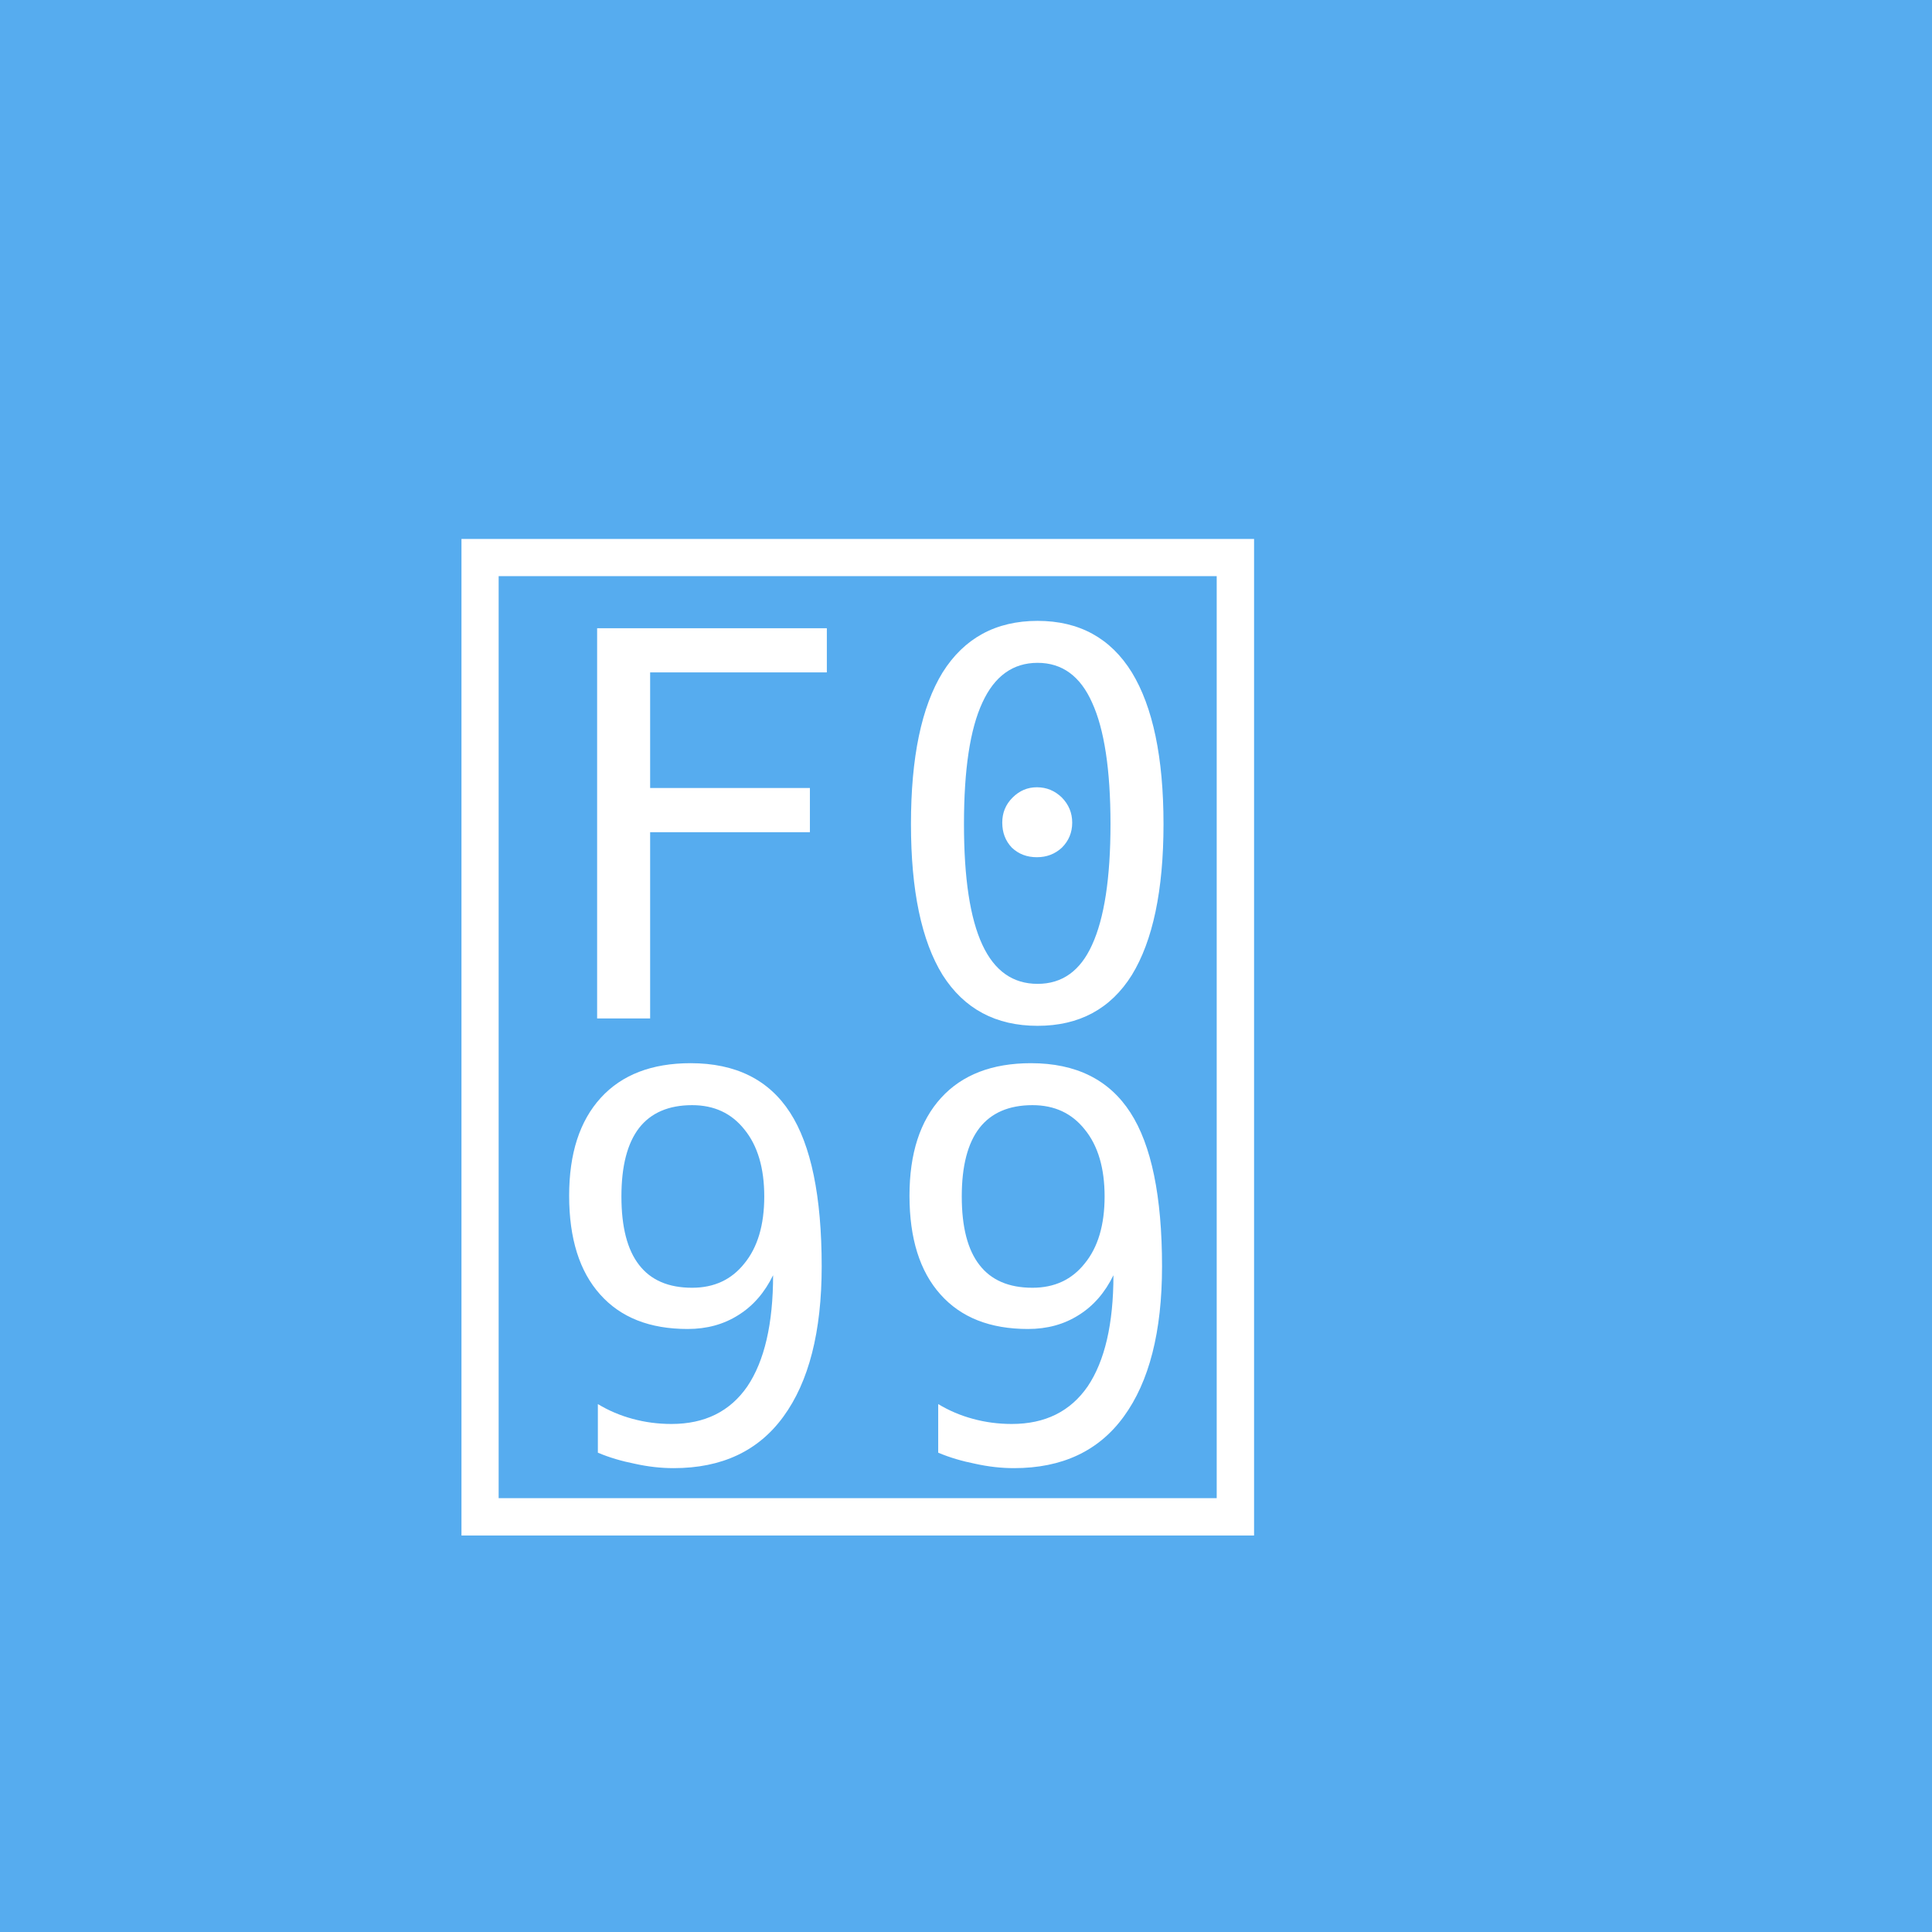
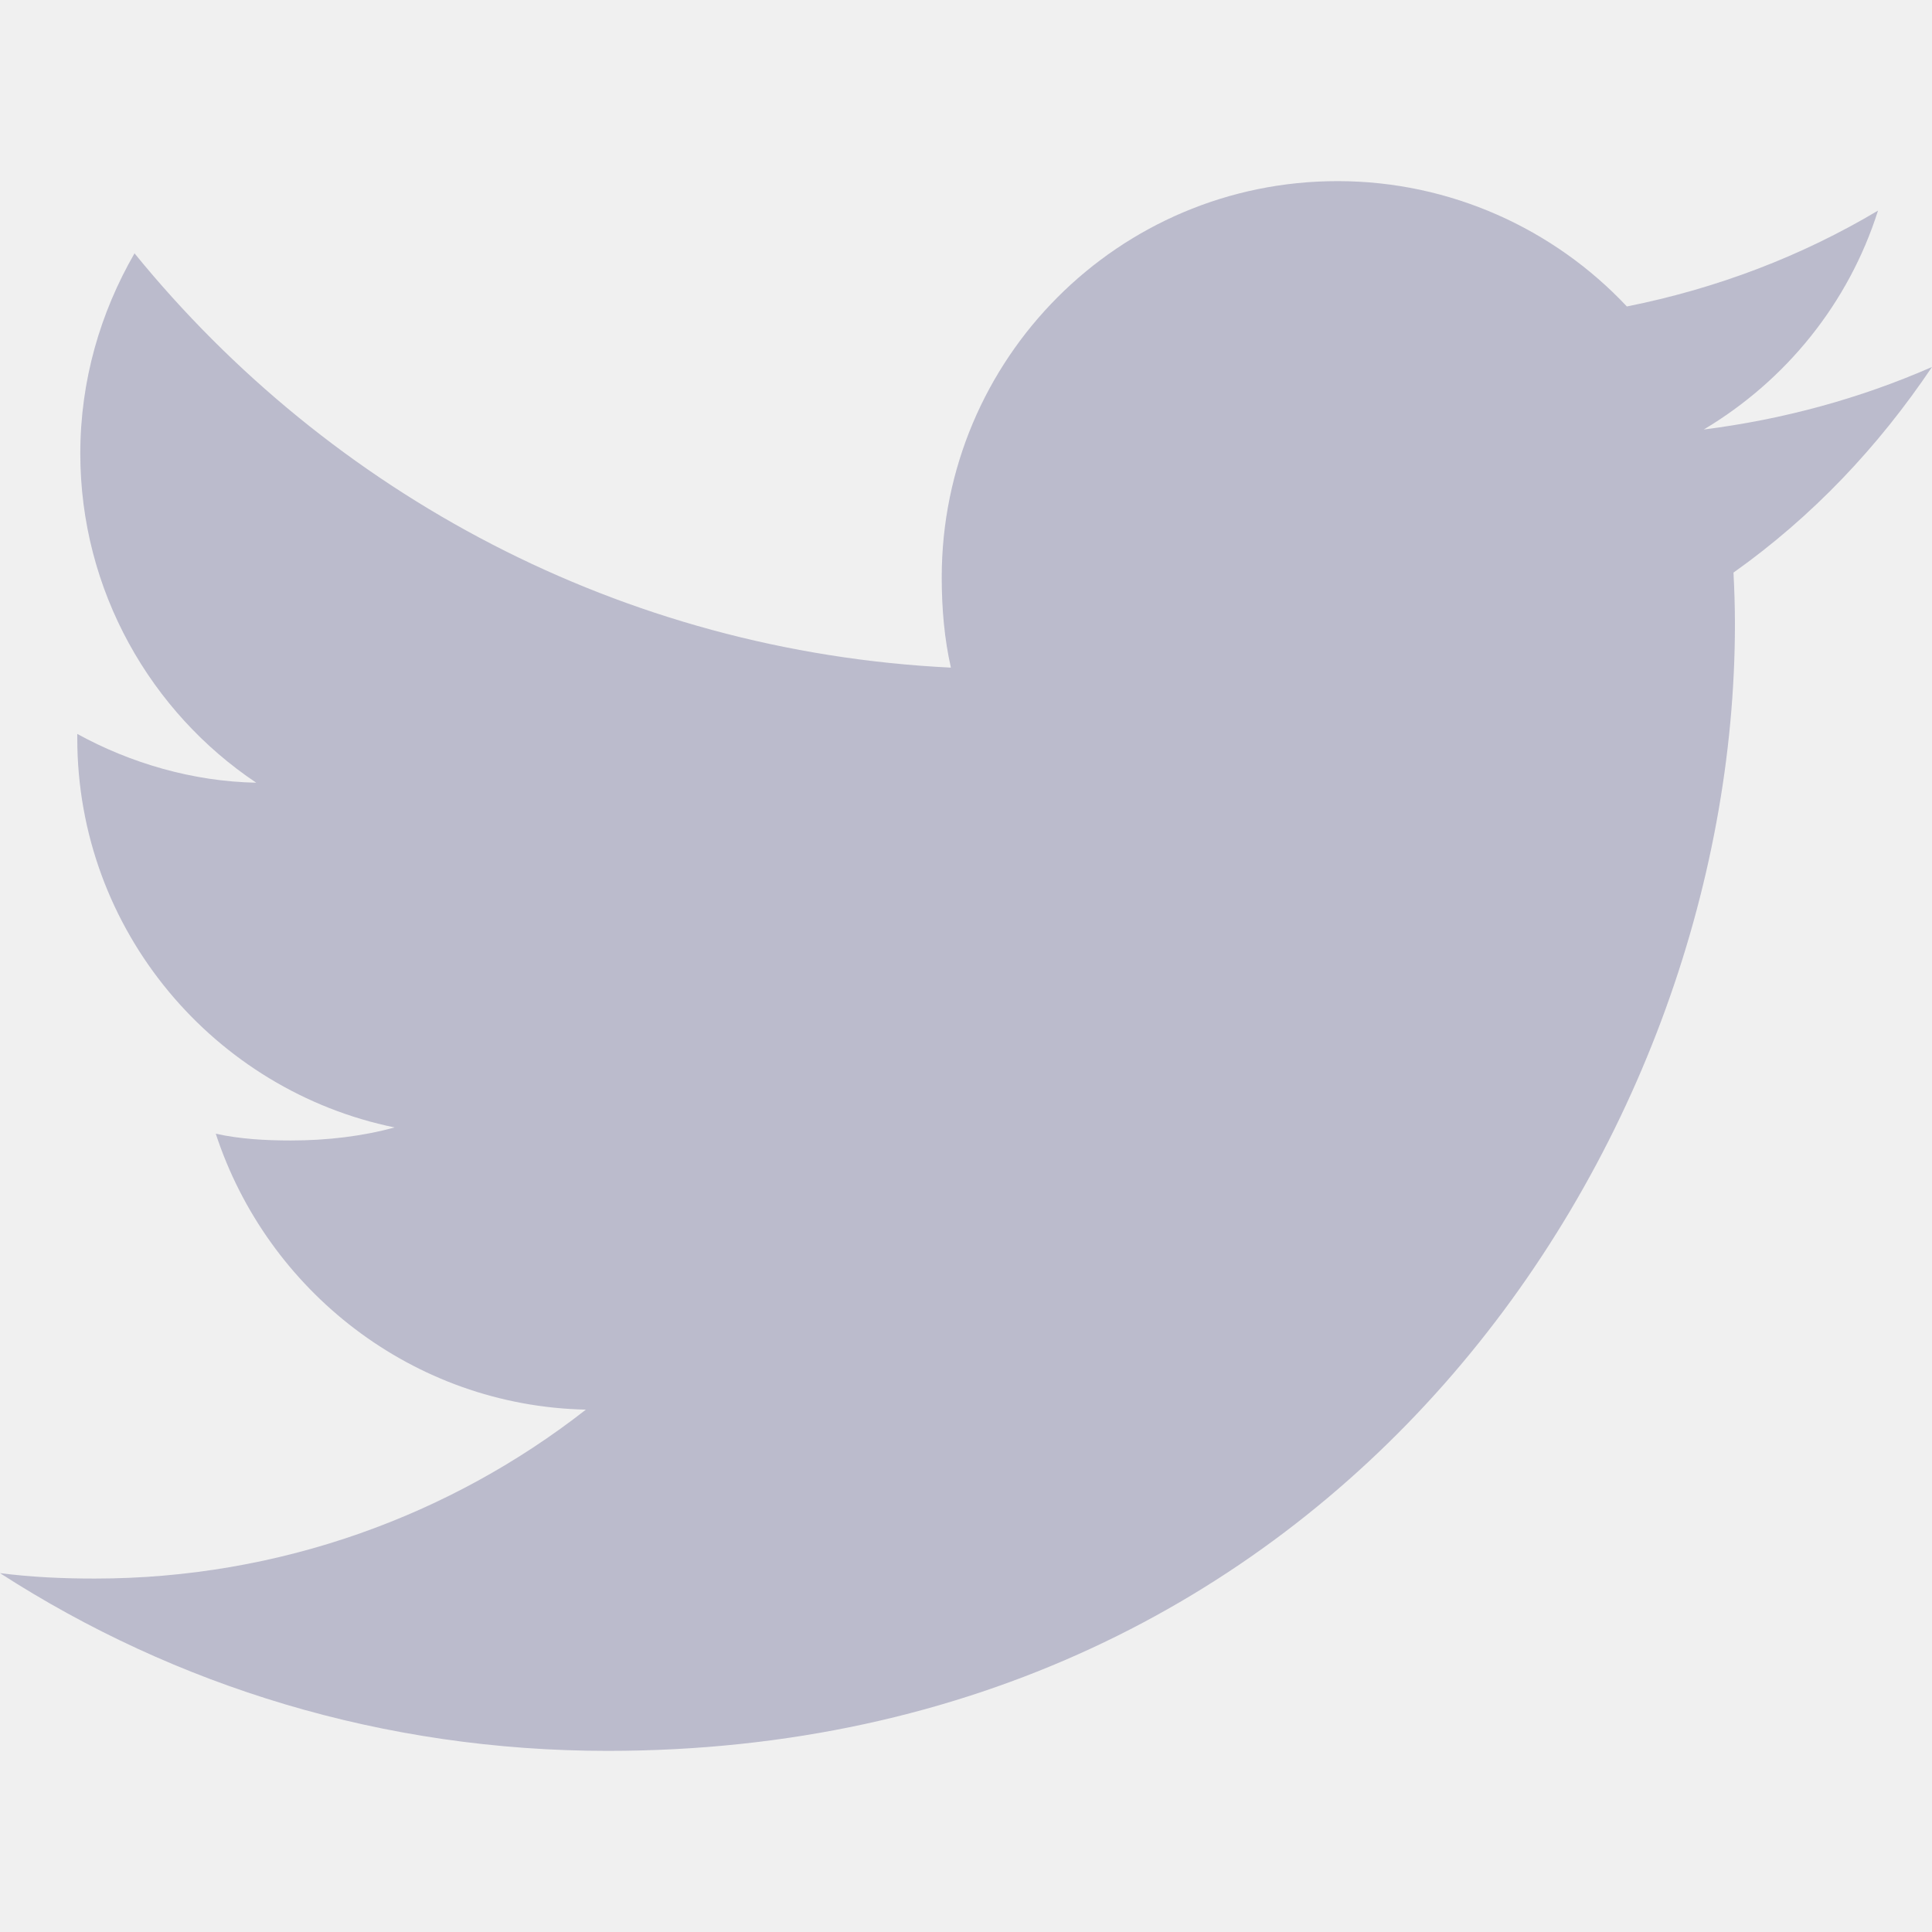
- <svg xmlns="http://www.w3.org/2000/svg" width="41" height="41" viewBox="0 0 41 41">
-   <g id="twitter" transform="translate(-243 -346)">
-     <path id="bg" d="M0,0H41V41H0Z" transform="translate(243 346)" fill="#56acef" />
-     <text id="twitter-2" data-name="twitter" transform="translate(252 377)" fill="#fff" font-size="25" font-family="FontAwesome">
-       <tspan x="0" y="0"></tspan>
-     </text>
+ <svg xmlns="http://www.w3.org/2000/svg" version="1.1" id="Capa_1" x="0px" y="0px" viewBox="0 0 512 512" style="enable-background:new 0 0 512 512;" xml:space="preserve">
+   <g>
+     <g>
+       <path fill="#BBBBCC" d="M512,97.248c-19.04,8.352-39.328,13.888-60.48,16.576c21.76-12.992,38.368-33.408,46.176-58.016    c-20.288,12.096-42.688,20.64-66.56,25.408C411.872,60.704,384.416,48,354.464,48c-58.112,0-104.896,47.168-104.896,104.992    c0,8.32,0.704,16.32,2.432,23.936c-87.264-4.256-164.48-46.08-216.352-109.792c-9.056,15.712-14.368,33.696-14.368,53.056    c0,36.352,18.72,68.576,46.624,87.232c-16.864-0.32-33.408-5.216-47.424-12.928c0,0.32,0,0.736,0,1.152    c0,51.008,36.384,93.376,84.096,103.136c-8.544,2.336-17.856,3.456-27.52,3.456c-6.72,0-13.504-0.384-19.872-1.792    c13.6,41.568,52.192,72.128,98.08,73.12c-35.712,27.936-81.056,44.768-130.144,44.768c-8.608,0-16.864-0.384-25.12-1.44    C46.496,446.88,101.6,464,161.024,464c193.152,0,298.752-160,298.752-298.688c0-4.64-0.16-9.12-0.384-13.568    C480.224,136.96,497.728,118.496,512,97.248z" />
+     </g>
  </g>
+   <g>
+ </g>
+   <g>
+ </g>
+   <g>
+ </g>
+   <g>
+ </g>
+   <g>
+ </g>
+   <g>
+ </g>
+   <g>
+ </g>
+   <g>
+ </g>
+   <g>
+ </g>
+   <g>
+ </g>
+   <g>
+ </g>
+   <g>
+ </g>
+   <g>
+ </g>
+   <g>
+ </g>
+   <g>
+ </g>
</svg>
